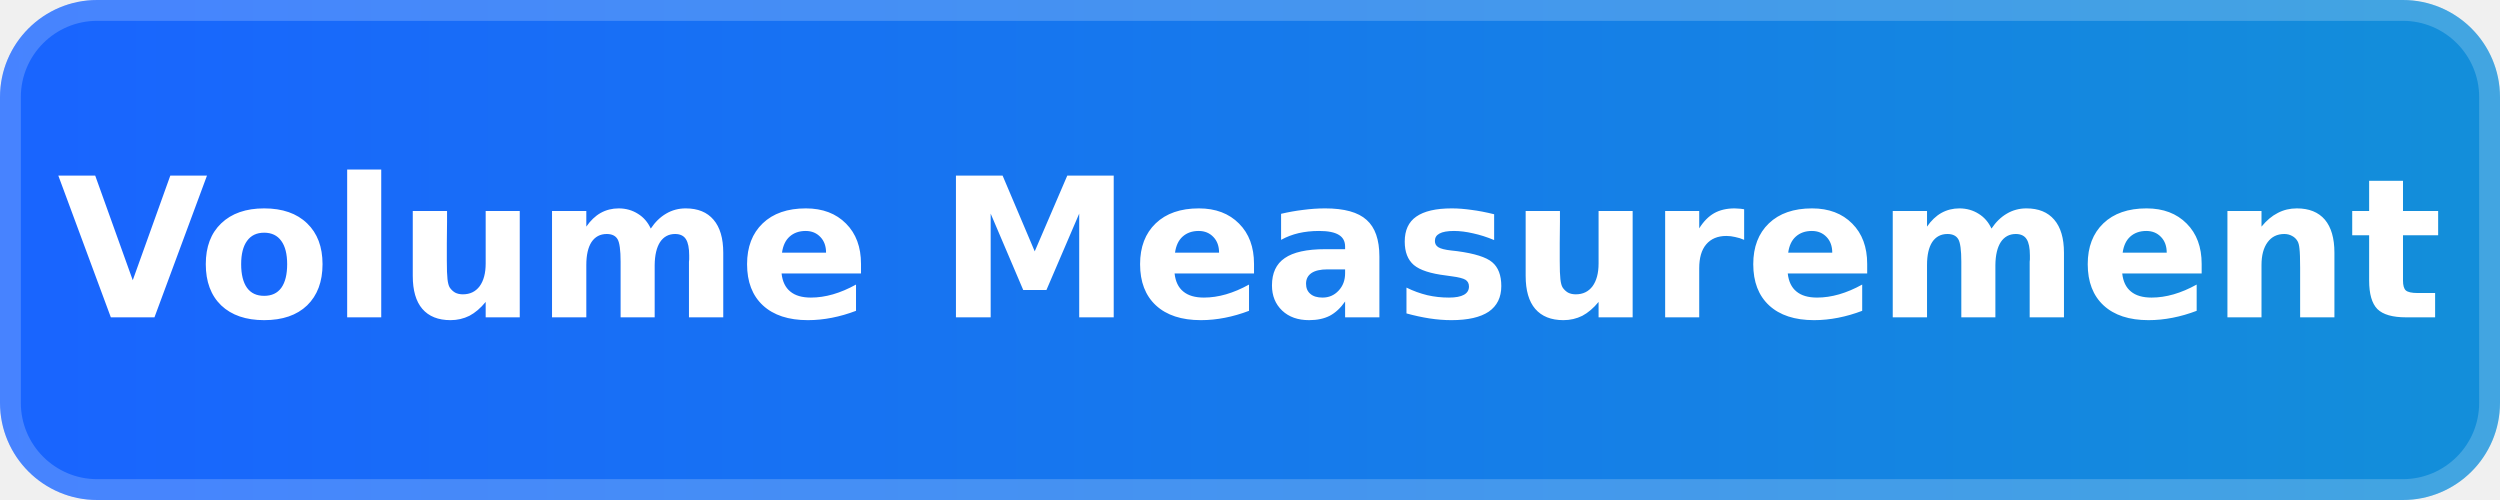
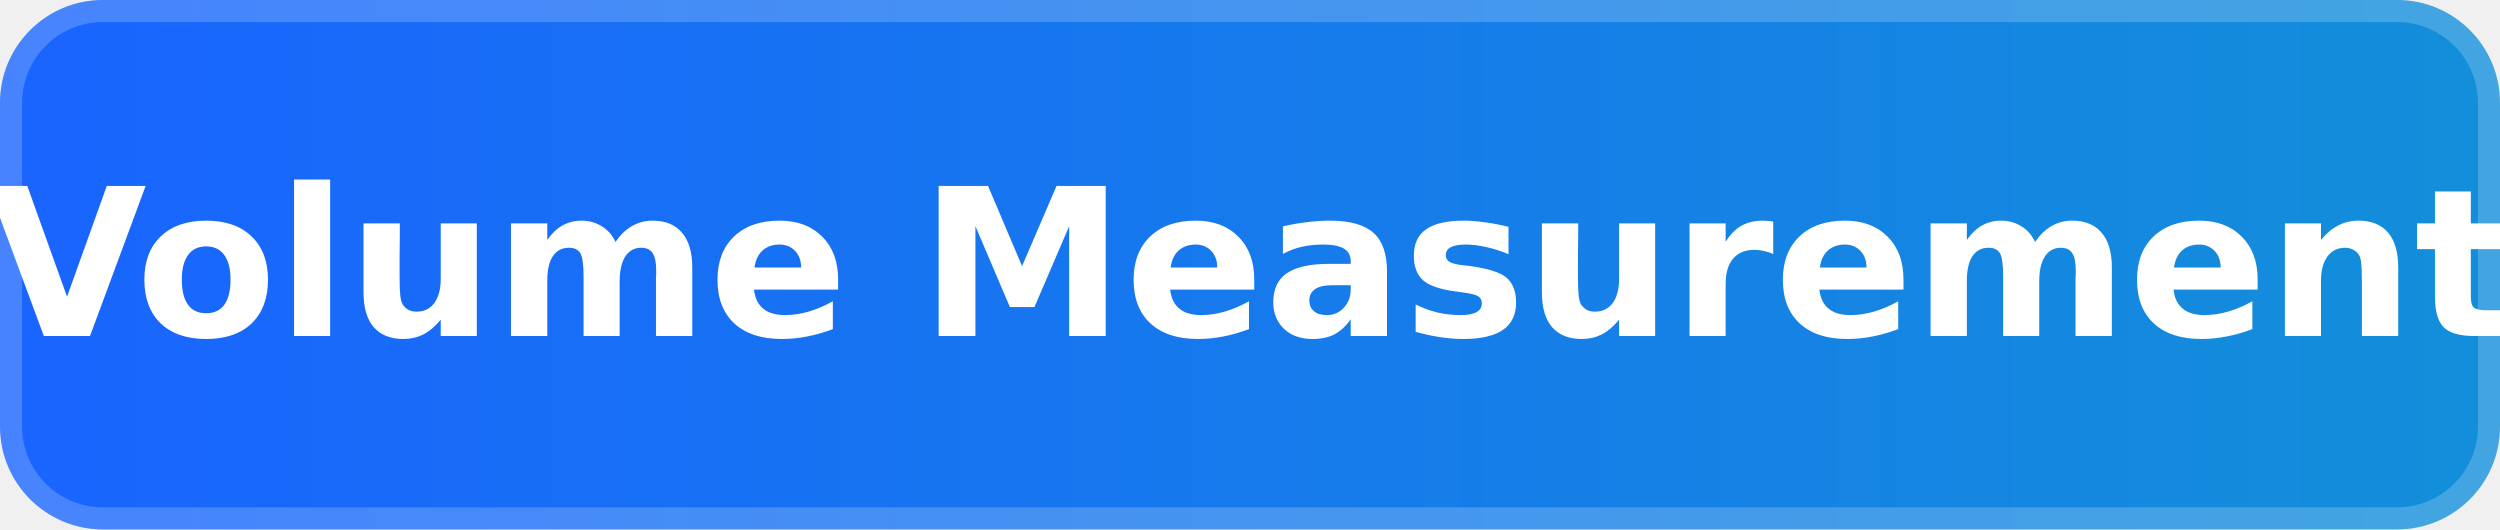
- <svg xmlns="http://www.w3.org/2000/svg" width="180" height="36" viewBox="0 0 180 36" role="img" aria-label="Volume Measurement">
+ <svg xmlns="http://www.w3.org/2000/svg" width="170" height="36" viewBox="0 0 170 36" role="img" aria-label="Volume Measurement">
  <defs>
    <linearGradient id="brand" x1="0" y1="0" x2="1" y2="0">
      <stop offset="0" stop-color="#1964FF" />
      <stop offset="1" stop-color="#138FD9" />
    </linearGradient>
  </defs>
-   <rect width="180" height="36" rx="7" fill="url(#brand)" />
-   <rect x="0.75" y="0.75" width="178.5" height="34.5" rx="6.25" fill="none" stroke="#FFFFFF" stroke-opacity="0.20" stroke-width="1.5" />
-   <text x="90" y="18" fill="#FFFFFF" text-anchor="middle" dominant-baseline="central" font-family="Verdana, Geneva, DejaVu Sans, sans-serif" font-size="14" font-weight="700">Volume Measurement</text>
+   <rect width="170" height="36" rx="7" fill="url(#brand)" />
+   <rect x="0.75" y="0.75" width="168.5" height="34.5" rx="6.25" fill="none" stroke="#FFFFFF" stroke-opacity="0.20" stroke-width="1.5" />
+   <text x="85" y="18" fill="#FFFFFF" text-anchor="middle" dominant-baseline="central" font-family="Verdana, Geneva, DejaVu Sans, sans-serif" font-size="14" font-weight="700">Volume Measurement</text>
</svg>
